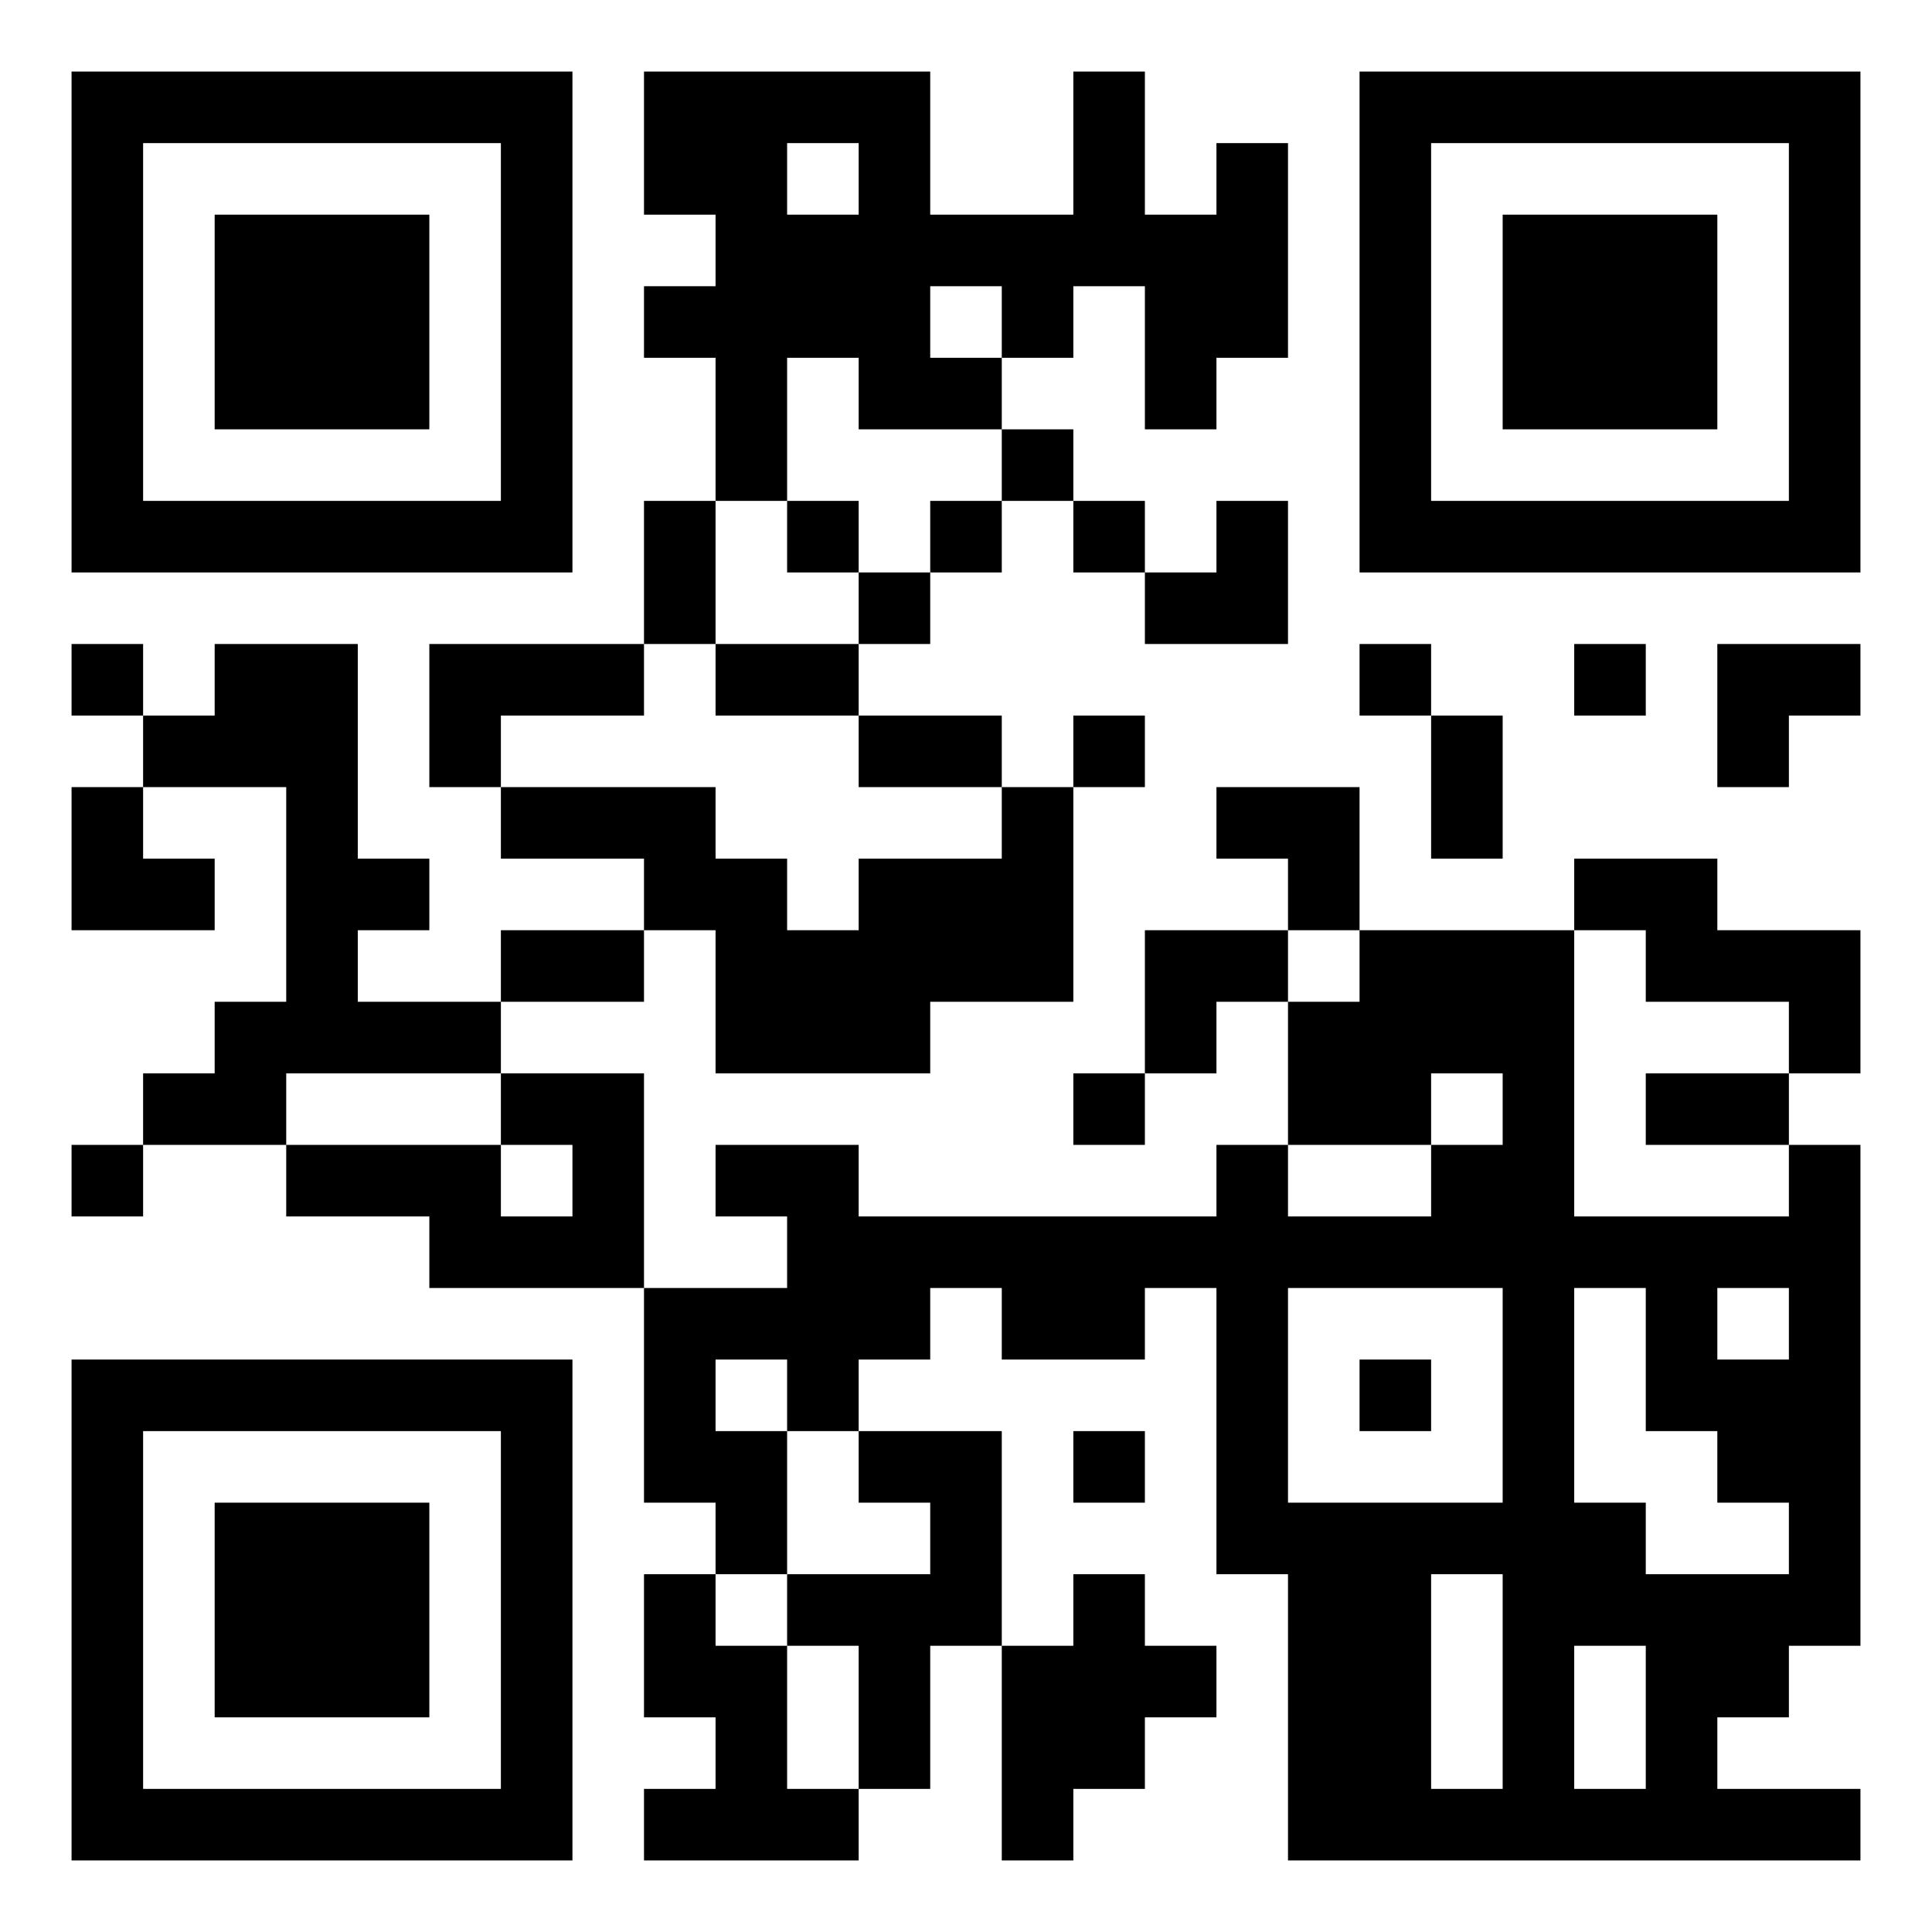
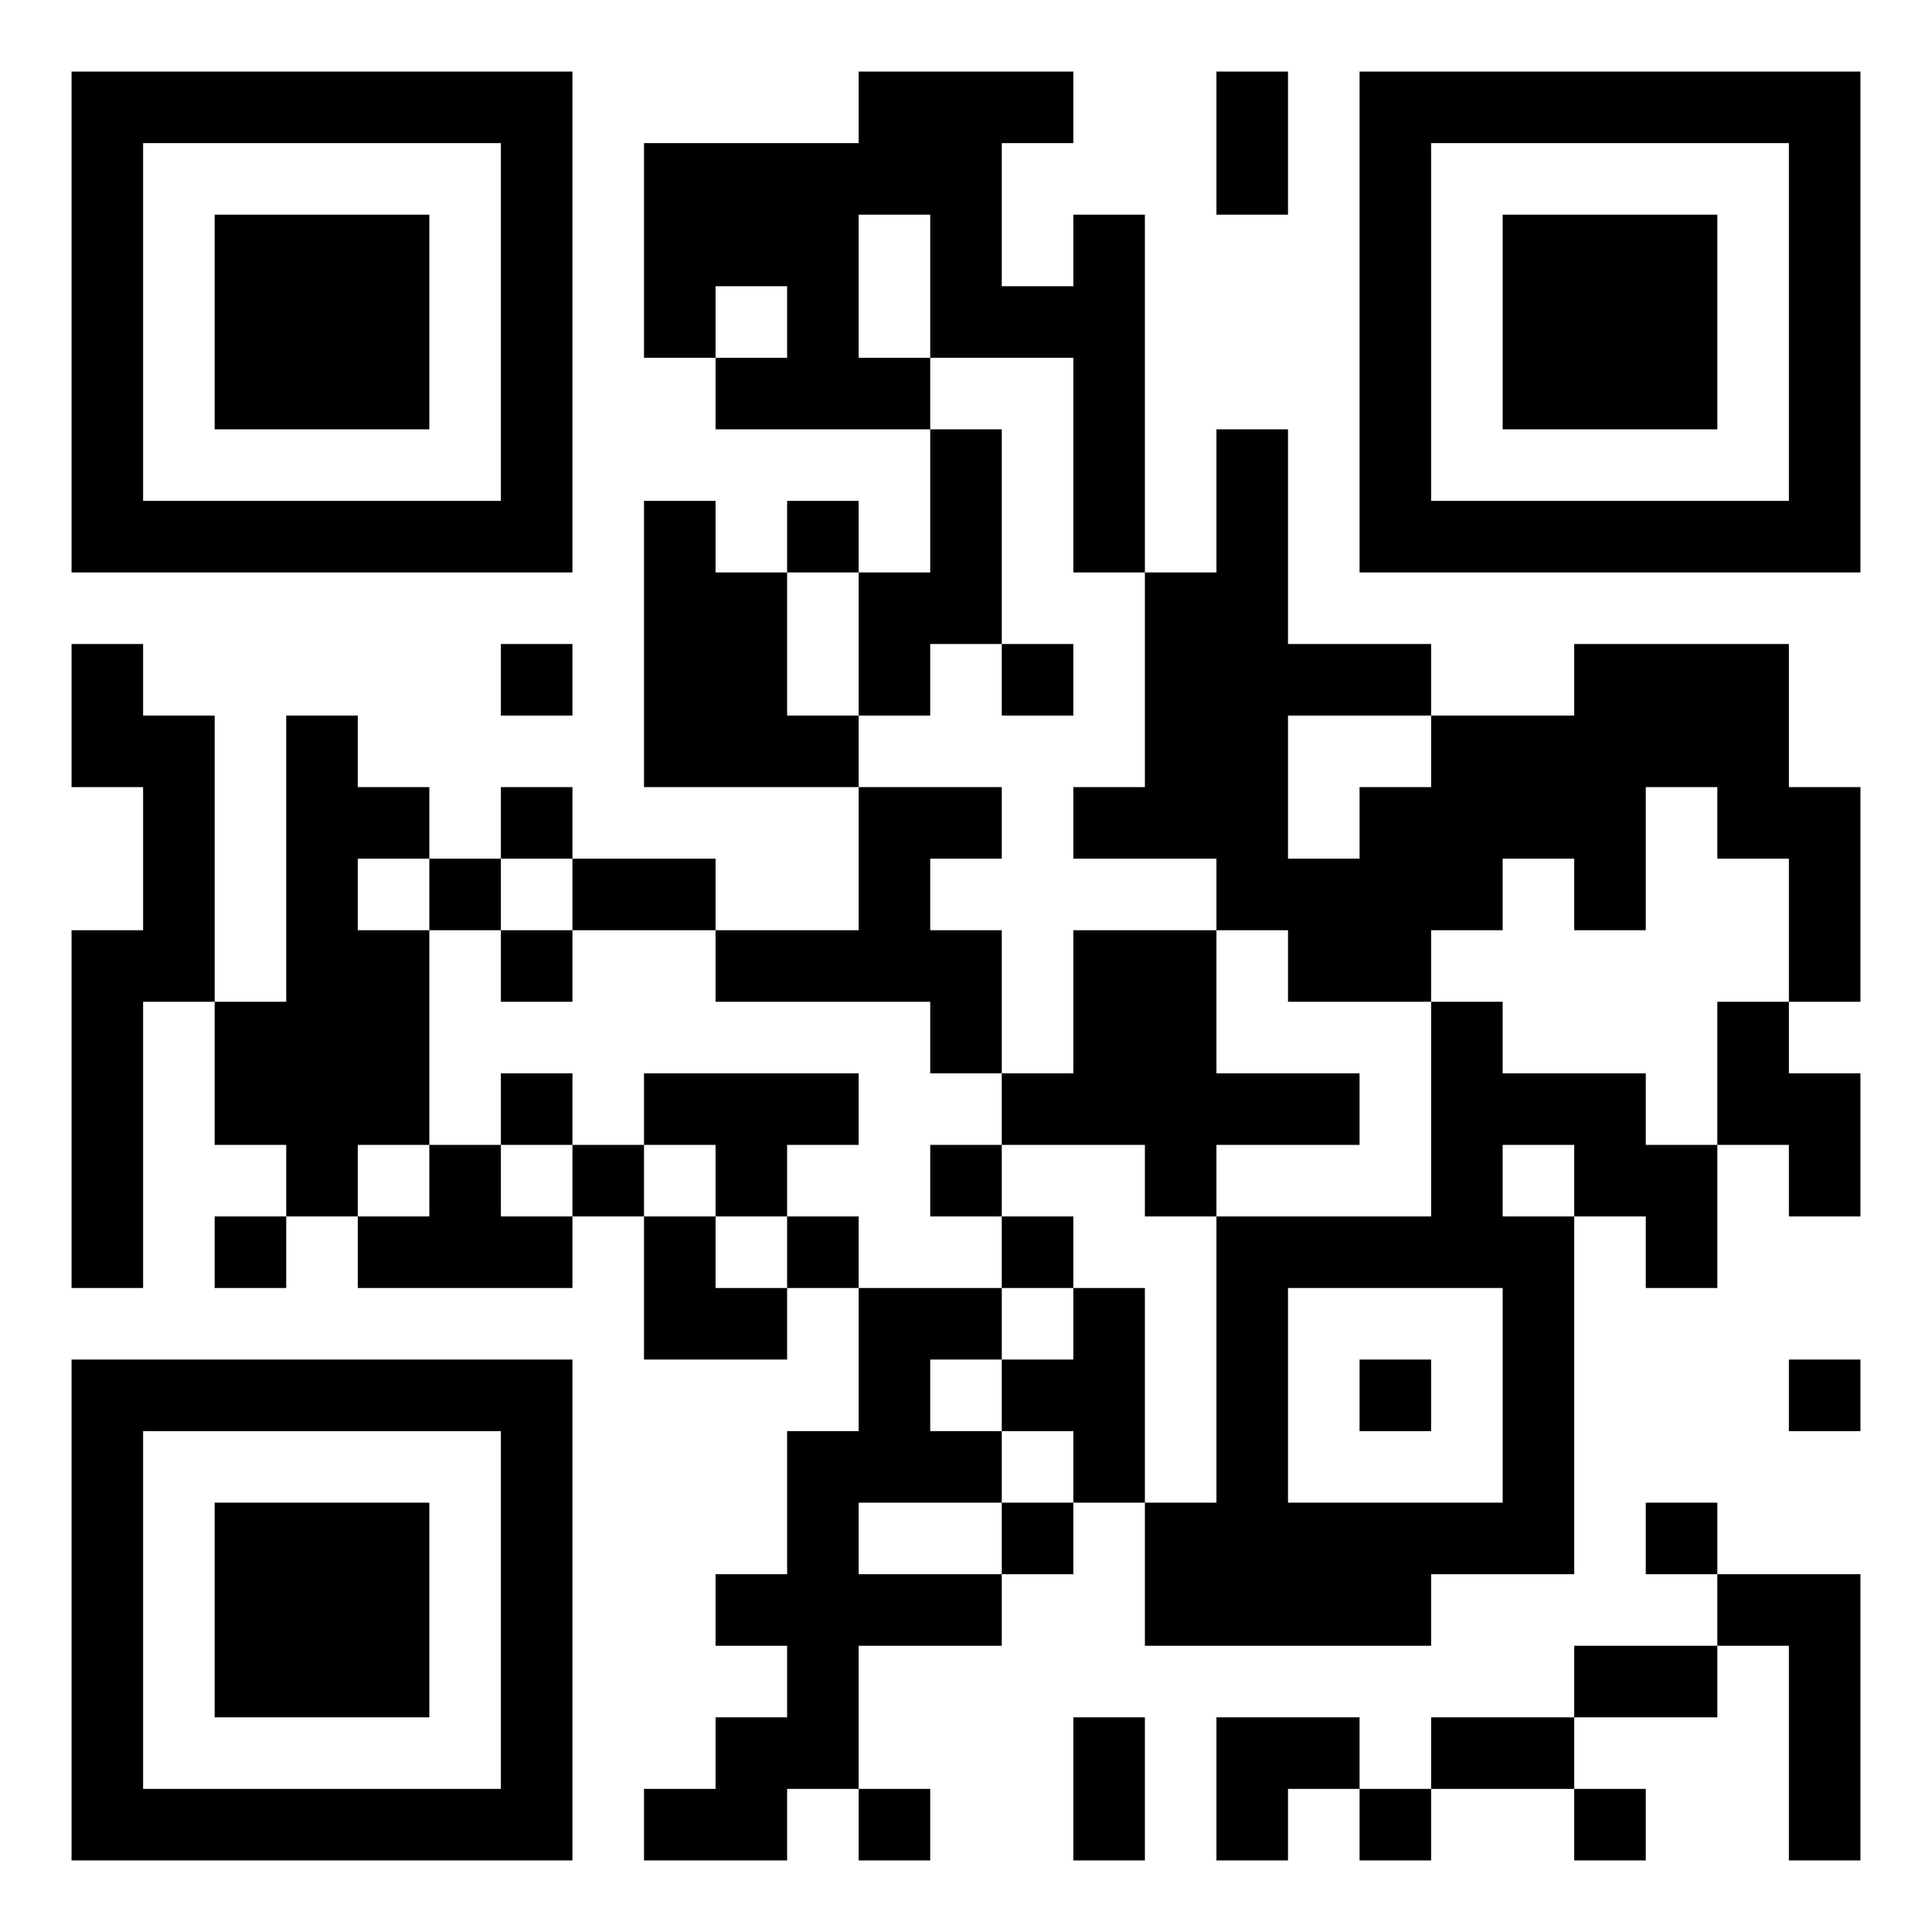
<svg xmlns="http://www.w3.org/2000/svg" width="27mm" height="27mm" version="1.1" viewBox="0 0 27 27">
-   <path d="M1,1H2V2H1zM2,1H3V2H2zM3,1H4V2H3zM4,1H5V2H4zM5,1H6V2H5zM6,1H7V2H6zM7,1H8V2H7zM9,1H10V2H9zM10,1H11V2H10zM11,1H12V2H11zM12,1H13V2H12zM15,1H16V2H15zM19,1H20V2H19zM20,1H21V2H20zM21,1H22V2H21zM22,1H23V2H22zM23,1H24V2H23zM24,1H25V2H24zM25,1H26V2H25zM1,2H2V3H1zM7,2H8V3H7zM9,2H10V3H9zM10,2H11V3H10zM12,2H13V3H12zM15,2H16V3H15zM17,2H18V3H17zM19,2H20V3H19zM25,2H26V3H25zM1,3H2V4H1zM3,3H4V4H3zM4,3H5V4H4zM5,3H6V4H5zM7,3H8V4H7zM10,3H11V4H10zM11,3H12V4H11zM12,3H13V4H12zM13,3H14V4H13zM14,3H15V4H14zM15,3H16V4H15zM16,3H17V4H16zM17,3H18V4H17zM19,3H20V4H19zM21,3H22V4H21zM22,3H23V4H22zM23,3H24V4H23zM25,3H26V4H25zM1,4H2V5H1zM3,4H4V5H3zM4,4H5V5H4zM5,4H6V5H5zM7,4H8V5H7zM9,4H10V5H9zM10,4H11V5H10zM11,4H12V5H11zM12,4H13V5H12zM14,4H15V5H14zM16,4H17V5H16zM17,4H18V5H17zM19,4H20V5H19zM21,4H22V5H21zM22,4H23V5H22zM23,4H24V5H23zM25,4H26V5H25zM1,5H2V6H1zM3,5H4V6H3zM4,5H5V6H4zM5,5H6V6H5zM7,5H8V6H7zM10,5H11V6H10zM12,5H13V6H12zM13,5H14V6H13zM16,5H17V6H16zM19,5H20V6H19zM21,5H22V6H21zM22,5H23V6H22zM23,5H24V6H23zM25,5H26V6H25zM1,6H2V7H1zM7,6H8V7H7zM10,6H11V7H10zM14,6H15V7H14zM19,6H20V7H19zM25,6H26V7H25zM1,7H2V8H1zM2,7H3V8H2zM3,7H4V8H3zM4,7H5V8H4zM5,7H6V8H5zM6,7H7V8H6zM7,7H8V8H7zM9,7H10V8H9zM11,7H12V8H11zM13,7H14V8H13zM15,7H16V8H15zM17,7H18V8H17zM19,7H20V8H19zM20,7H21V8H20zM21,7H22V8H21zM22,7H23V8H22zM23,7H24V8H23zM24,7H25V8H24zM25,7H26V8H25zM9,8H10V9H9zM12,8H13V9H12zM16,8H17V9H16zM17,8H18V9H17zM1,9H2V10H1zM3,9H4V10H3zM4,9H5V10H4zM6,9H7V10H6zM7,9H8V10H7zM8,9H9V10H8zM10,9H11V10H10zM11,9H12V10H11zM19,9H20V10H19zM22,9H23V10H22zM24,9H25V10H24zM25,9H26V10H25zM2,10H3V11H2zM3,10H4V11H3zM4,10H5V11H4zM6,10H7V11H6zM12,10H13V11H12zM13,10H14V11H13zM15,10H16V11H15zM20,10H21V11H20zM24,10H25V11H24zM1,11H2V12H1zM4,11H5V12H4zM7,11H8V12H7zM8,11H9V12H8zM9,11H10V12H9zM14,11H15V12H14zM17,11H18V12H17zM18,11H19V12H18zM20,11H21V12H20zM1,12H2V13H1zM2,12H3V13H2zM4,12H5V13H4zM5,12H6V13H5zM9,12H10V13H9zM10,12H11V13H10zM12,12H13V13H12zM13,12H14V13H13zM14,12H15V13H14zM18,12H19V13H18zM22,12H23V13H22zM23,12H24V13H23zM4,13H5V14H4zM7,13H8V14H7zM8,13H9V14H8zM10,13H11V14H10zM11,13H12V14H11zM12,13H13V14H12zM13,13H14V14H13zM14,13H15V14H14zM16,13H17V14H16zM17,13H18V14H17zM19,13H20V14H19zM20,13H21V14H20zM21,13H22V14H21zM23,13H24V14H23zM24,13H25V14H24zM25,13H26V14H25zM3,14H4V15H3zM4,14H5V15H4zM5,14H6V15H5zM6,14H7V15H6zM10,14H11V15H10zM11,14H12V15H11zM12,14H13V15H12zM16,14H17V15H16zM18,14H19V15H18zM19,14H20V15H19zM20,14H21V15H20zM21,14H22V15H21zM25,14H26V15H25zM2,15H3V16H2zM3,15H4V16H3zM7,15H8V16H7zM8,15H9V16H8zM15,15H16V16H15zM18,15H19V16H18zM19,15H20V16H19zM21,15H22V16H21zM23,15H24V16H23zM24,15H25V16H24zM1,16H2V17H1zM4,16H5V17H4zM5,16H6V17H5zM6,16H7V17H6zM8,16H9V17H8zM10,16H11V17H10zM11,16H12V17H11zM17,16H18V17H17zM20,16H21V17H20zM21,16H22V17H21zM25,16H26V17H25zM6,17H7V18H6zM7,17H8V18H7zM8,17H9V18H8zM11,17H12V18H11zM12,17H13V18H12zM13,17H14V18H13zM14,17H15V18H14zM15,17H16V18H15zM16,17H17V18H16zM17,17H18V18H17zM18,17H19V18H18zM19,17H20V18H19zM20,17H21V18H20zM21,17H22V18H21zM22,17H23V18H22zM23,17H24V18H23zM24,17H25V18H24zM25,17H26V18H25zM9,18H10V19H9zM10,18H11V19H10zM11,18H12V19H11zM12,18H13V19H12zM14,18H15V19H14zM15,18H16V19H15zM17,18H18V19H17zM21,18H22V19H21zM23,18H24V19H23zM25,18H26V19H25zM1,19H2V20H1zM2,19H3V20H2zM3,19H4V20H3zM4,19H5V20H4zM5,19H6V20H5zM6,19H7V20H6zM7,19H8V20H7zM9,19H10V20H9zM11,19H12V20H11zM17,19H18V20H17zM19,19H20V20H19zM21,19H22V20H21zM23,19H24V20H23zM24,19H25V20H24zM25,19H26V20H25zM1,20H2V21H1zM7,20H8V21H7zM9,20H10V21H9zM10,20H11V21H10zM12,20H13V21H12zM13,20H14V21H13zM15,20H16V21H15zM17,20H18V21H17zM21,20H22V21H21zM24,20H25V21H24zM25,20H26V21H25zM1,21H2V22H1zM3,21H4V22H3zM4,21H5V22H4zM5,21H6V22H5zM7,21H8V22H7zM10,21H11V22H10zM13,21H14V22H13zM17,21H18V22H17zM18,21H19V22H18zM19,21H20V22H19zM20,21H21V22H20zM21,21H22V22H21zM22,21H23V22H22zM25,21H26V22H25zM1,22H2V23H1zM3,22H4V23H3zM4,22H5V23H4zM5,22H6V23H5zM7,22H8V23H7zM9,22H10V23H9zM11,22H12V23H11zM12,22H13V23H12zM13,22H14V23H13zM15,22H16V23H15zM18,22H19V23H18zM19,22H20V23H19zM21,22H22V23H21zM22,22H23V23H22zM23,22H24V23H23zM24,22H25V23H24zM25,22H26V23H25zM1,23H2V24H1zM3,23H4V24H3zM4,23H5V24H4zM5,23H6V24H5zM7,23H8V24H7zM9,23H10V24H9zM10,23H11V24H10zM12,23H13V24H12zM14,23H15V24H14zM15,23H16V24H15zM16,23H17V24H16zM18,23H19V24H18zM19,23H20V24H19zM21,23H22V24H21zM23,23H24V24H23zM24,23H25V24H24zM1,24H2V25H1zM7,24H8V25H7zM10,24H11V25H10zM12,24H13V25H12zM14,24H15V25H14zM15,24H16V25H15zM18,24H19V25H18zM19,24H20V25H19zM21,24H22V25H21zM23,24H24V25H23zM1,25H2V26H1zM2,25H3V26H2zM3,25H4V26H3zM4,25H5V26H4zM5,25H6V26H5zM6,25H7V26H6zM7,25H8V26H7zM9,25H10V26H9zM10,25H11V26H10zM11,25H12V26H11zM14,25H15V26H14zM18,25H19V26H18zM19,25H20V26H19zM20,25H21V26H20zM21,25H22V26H21zM22,25H23V26H22zM23,25H24V26H23zM24,25H25V26H24zM25,25H26V26H25z" id="qr-path" fill="#000000" fill-opacity="1" fill-rule="nonzero" stroke="none" />
+   <path d="M1,1H2V2H1zM2,1H3V2H2zM3,1H4V2H3zM4,1H5V2H4zM5,1H6V2H5zM6,1H7V2H6zM7,1H8V2H7zM12,1H13V2H12zM13,1H14V2H13zM14,1H15V2H14zM17,1H18V2H17zM19,1H20V2H19zM20,1H21V2H20zM21,1H22V2H21zM22,1H23V2H22zM23,1H24V2H23zM24,1H25V2H24zM25,1H26V2H25zM1,2H2V3H1zM7,2H8V3H7zM9,2H10V3H9zM10,2H11V3H10zM11,2H12V3H11zM12,2H13V3H12zM13,2H14V3H13zM17,2H18V3H17zM19,2H20V3H19zM25,2H26V3H25zM1,3H2V4H1zM3,3H4V4H3zM4,3H5V4H4zM5,3H6V4H5zM7,3H8V4H7zM9,3H10V4H9zM10,3H11V4H10zM11,3H12V4H11zM13,3H14V4H13zM15,3H16V4H15zM19,3H20V4H19zM21,3H22V4H21zM22,3H23V4H22zM23,3H24V4H23zM25,3H26V4H25zM1,4H2V5H1zM3,4H4V5H3zM4,4H5V5H4zM5,4H6V5H5zM7,4H8V5H7zM9,4H10V5H9zM11,4H12V5H11zM13,4H14V5H13zM14,4H15V5H14zM15,4H16V5H15zM19,4H20V5H19zM21,4H22V5H21zM22,4H23V5H22zM23,4H24V5H23zM25,4H26V5H25zM1,5H2V6H1zM3,5H4V6H3zM4,5H5V6H4zM5,5H6V6H5zM7,5H8V6H7zM10,5H11V6H10zM11,5H12V6H11zM12,5H13V6H12zM15,5H16V6H15zM19,5H20V6H19zM21,5H22V6H21zM22,5H23V6H22zM23,5H24V6H23zM25,5H26V6H25zM1,6H2V7H1zM7,6H8V7H7zM13,6H14V7H13zM15,6H16V7H15zM17,6H18V7H17zM19,6H20V7H19zM25,6H26V7H25zM1,7H2V8H1zM2,7H3V8H2zM3,7H4V8H3zM4,7H5V8H4zM5,7H6V8H5zM6,7H7V8H6zM7,7H8V8H7zM9,7H10V8H9zM11,7H12V8H11zM13,7H14V8H13zM15,7H16V8H15zM17,7H18V8H17zM19,7H20V8H19zM20,7H21V8H20zM21,7H22V8H21zM22,7H23V8H22zM23,7H24V8H23zM24,7H25V8H24zM25,7H26V8H25zM9,8H10V9H9zM10,8H11V9H10zM12,8H13V9H12zM13,8H14V9H13zM16,8H17V9H16zM17,8H18V9H17zM1,9H2V10H1zM7,9H8V10H7zM9,9H10V10H9zM10,9H11V10H10zM12,9H13V10H12zM14,9H15V10H14zM16,9H17V10H16zM17,9H18V10H17zM18,9H19V10H18zM19,9H20V10H19zM22,9H23V10H22zM23,9H24V10H23zM24,9H25V10H24zM1,10H2V11H1zM2,10H3V11H2zM4,10H5V11H4zM9,10H10V11H9zM10,10H11V11H10zM11,10H12V11H11zM16,10H17V11H16zM17,10H18V11H17zM20,10H21V11H20zM21,10H22V11H21zM22,10H23V11H22zM23,10H24V11H23zM24,10H25V11H24zM2,11H3V12H2zM4,11H5V12H4zM5,11H6V12H5zM7,11H8V12H7zM12,11H13V12H12zM13,11H14V12H13zM15,11H16V12H15zM16,11H17V12H16zM17,11H18V12H17zM19,11H20V12H19zM20,11H21V12H20zM21,11H22V12H21zM22,11H23V12H22zM24,11H25V12H24zM25,11H26V12H25zM2,12H3V13H2zM4,12H5V13H4zM6,12H7V13H6zM8,12H9V13H8zM9,12H10V13H9zM12,12H13V13H12zM17,12H18V13H17zM18,12H19V13H18zM19,12H20V13H19zM20,12H21V13H20zM22,12H23V13H22zM25,12H26V13H25zM1,13H2V14H1zM2,13H3V14H2zM4,13H5V14H4zM5,13H6V14H5zM7,13H8V14H7zM10,13H11V14H10zM11,13H12V14H11zM12,13H13V14H12zM13,13H14V14H13zM15,13H16V14H15zM16,13H17V14H16zM18,13H19V14H18zM19,13H20V14H19zM25,13H26V14H25zM1,14H2V15H1zM3,14H4V15H3zM4,14H5V15H4zM5,14H6V15H5zM13,14H14V15H13zM15,14H16V15H15zM16,14H17V15H16zM20,14H21V15H20zM24,14H25V15H24zM1,15H2V16H1zM3,15H4V16H3zM4,15H5V16H4zM5,15H6V16H5zM7,15H8V16H7zM9,15H10V16H9zM10,15H11V16H10zM11,15H12V16H11zM14,15H15V16H14zM15,15H16V16H15zM16,15H17V16H16zM17,15H18V16H17zM18,15H19V16H18zM20,15H21V16H20zM21,15H22V16H21zM22,15H23V16H22zM24,15H25V16H24zM25,15H26V16H25zM1,16H2V17H1zM4,16H5V17H4zM6,16H7V17H6zM8,16H9V17H8zM10,16H11V17H10zM13,16H14V17H13zM16,16H17V17H16zM20,16H21V17H20zM22,16H23V17H22zM23,16H24V17H23zM25,16H26V17H25zM1,17H2V18H1zM3,17H4V18H3zM5,17H6V18H5zM6,17H7V18H6zM7,17H8V18H7zM9,17H10V18H9zM11,17H12V18H11zM14,17H15V18H14zM17,17H18V18H17zM18,17H19V18H18zM19,17H20V18H19zM20,17H21V18H20zM21,17H22V18H21zM23,17H24V18H23zM9,18H10V19H9zM10,18H11V19H10zM12,18H13V19H12zM13,18H14V19H13zM15,18H16V19H15zM17,18H18V19H17zM21,18H22V19H21zM1,19H2V20H1zM2,19H3V20H2zM3,19H4V20H3zM4,19H5V20H4zM5,19H6V20H5zM6,19H7V20H6zM7,19H8V20H7zM12,19H13V20H12zM14,19H15V20H14zM15,19H16V20H15zM17,19H18V20H17zM19,19H20V20H19zM21,19H22V20H21zM25,19H26V20H25zM1,20H2V21H1zM7,20H8V21H7zM11,20H12V21H11zM12,20H13V21H12zM13,20H14V21H13zM15,20H16V21H15zM17,20H18V21H17zM21,20H22V21H21zM1,21H2V22H1zM3,21H4V22H3zM4,21H5V22H4zM5,21H6V22H5zM7,21H8V22H7zM11,21H12V22H11zM14,21H15V22H14zM16,21H17V22H16zM17,21H18V22H17zM18,21H19V22H18zM19,21H20V22H19zM20,21H21V22H20zM21,21H22V22H21zM23,21H24V22H23zM1,22H2V23H1zM3,22H4V23H3zM4,22H5V23H4zM5,22H6V23H5zM7,22H8V23H7zM10,22H11V23H10zM11,22H12V23H11zM12,22H13V23H12zM13,22H14V23H13zM16,22H17V23H16zM17,22H18V23H17zM18,22H19V23H18zM19,22H20V23H19zM24,22H25V23H24zM25,22H26V23H25zM1,23H2V24H1zM3,23H4V24H3zM4,23H5V24H4zM5,23H6V24H5zM7,23H8V24H7zM11,23H12V24H11zM22,23H23V24H22zM23,23H24V24H23zM25,23H26V24H25zM1,24H2V25H1zM7,24H8V25H7zM10,24H11V25H10zM11,24H12V25H11zM15,24H16V25H15zM17,24H18V25H17zM18,24H19V25H18zM20,24H21V25H20zM21,24H22V25H21zM25,24H26V25H25zM1,25H2V26H1zM2,25H3V26H2zM3,25H4V26H3zM4,25H5V26H4zM5,25H6V26H5zM6,25H7V26H6zM7,25H8V26H7zM9,25H10V26H9zM10,25H11V26H10zM12,25H13V26H12zM15,25H16V26H15zM17,25H18V26H17zM19,25H20V26H19zM22,25H23V26H22zM25,25H26V26H25z" id="qr-path" fill="#000000" fill-opacity="1" fill-rule="nonzero" stroke="none" />
</svg>
